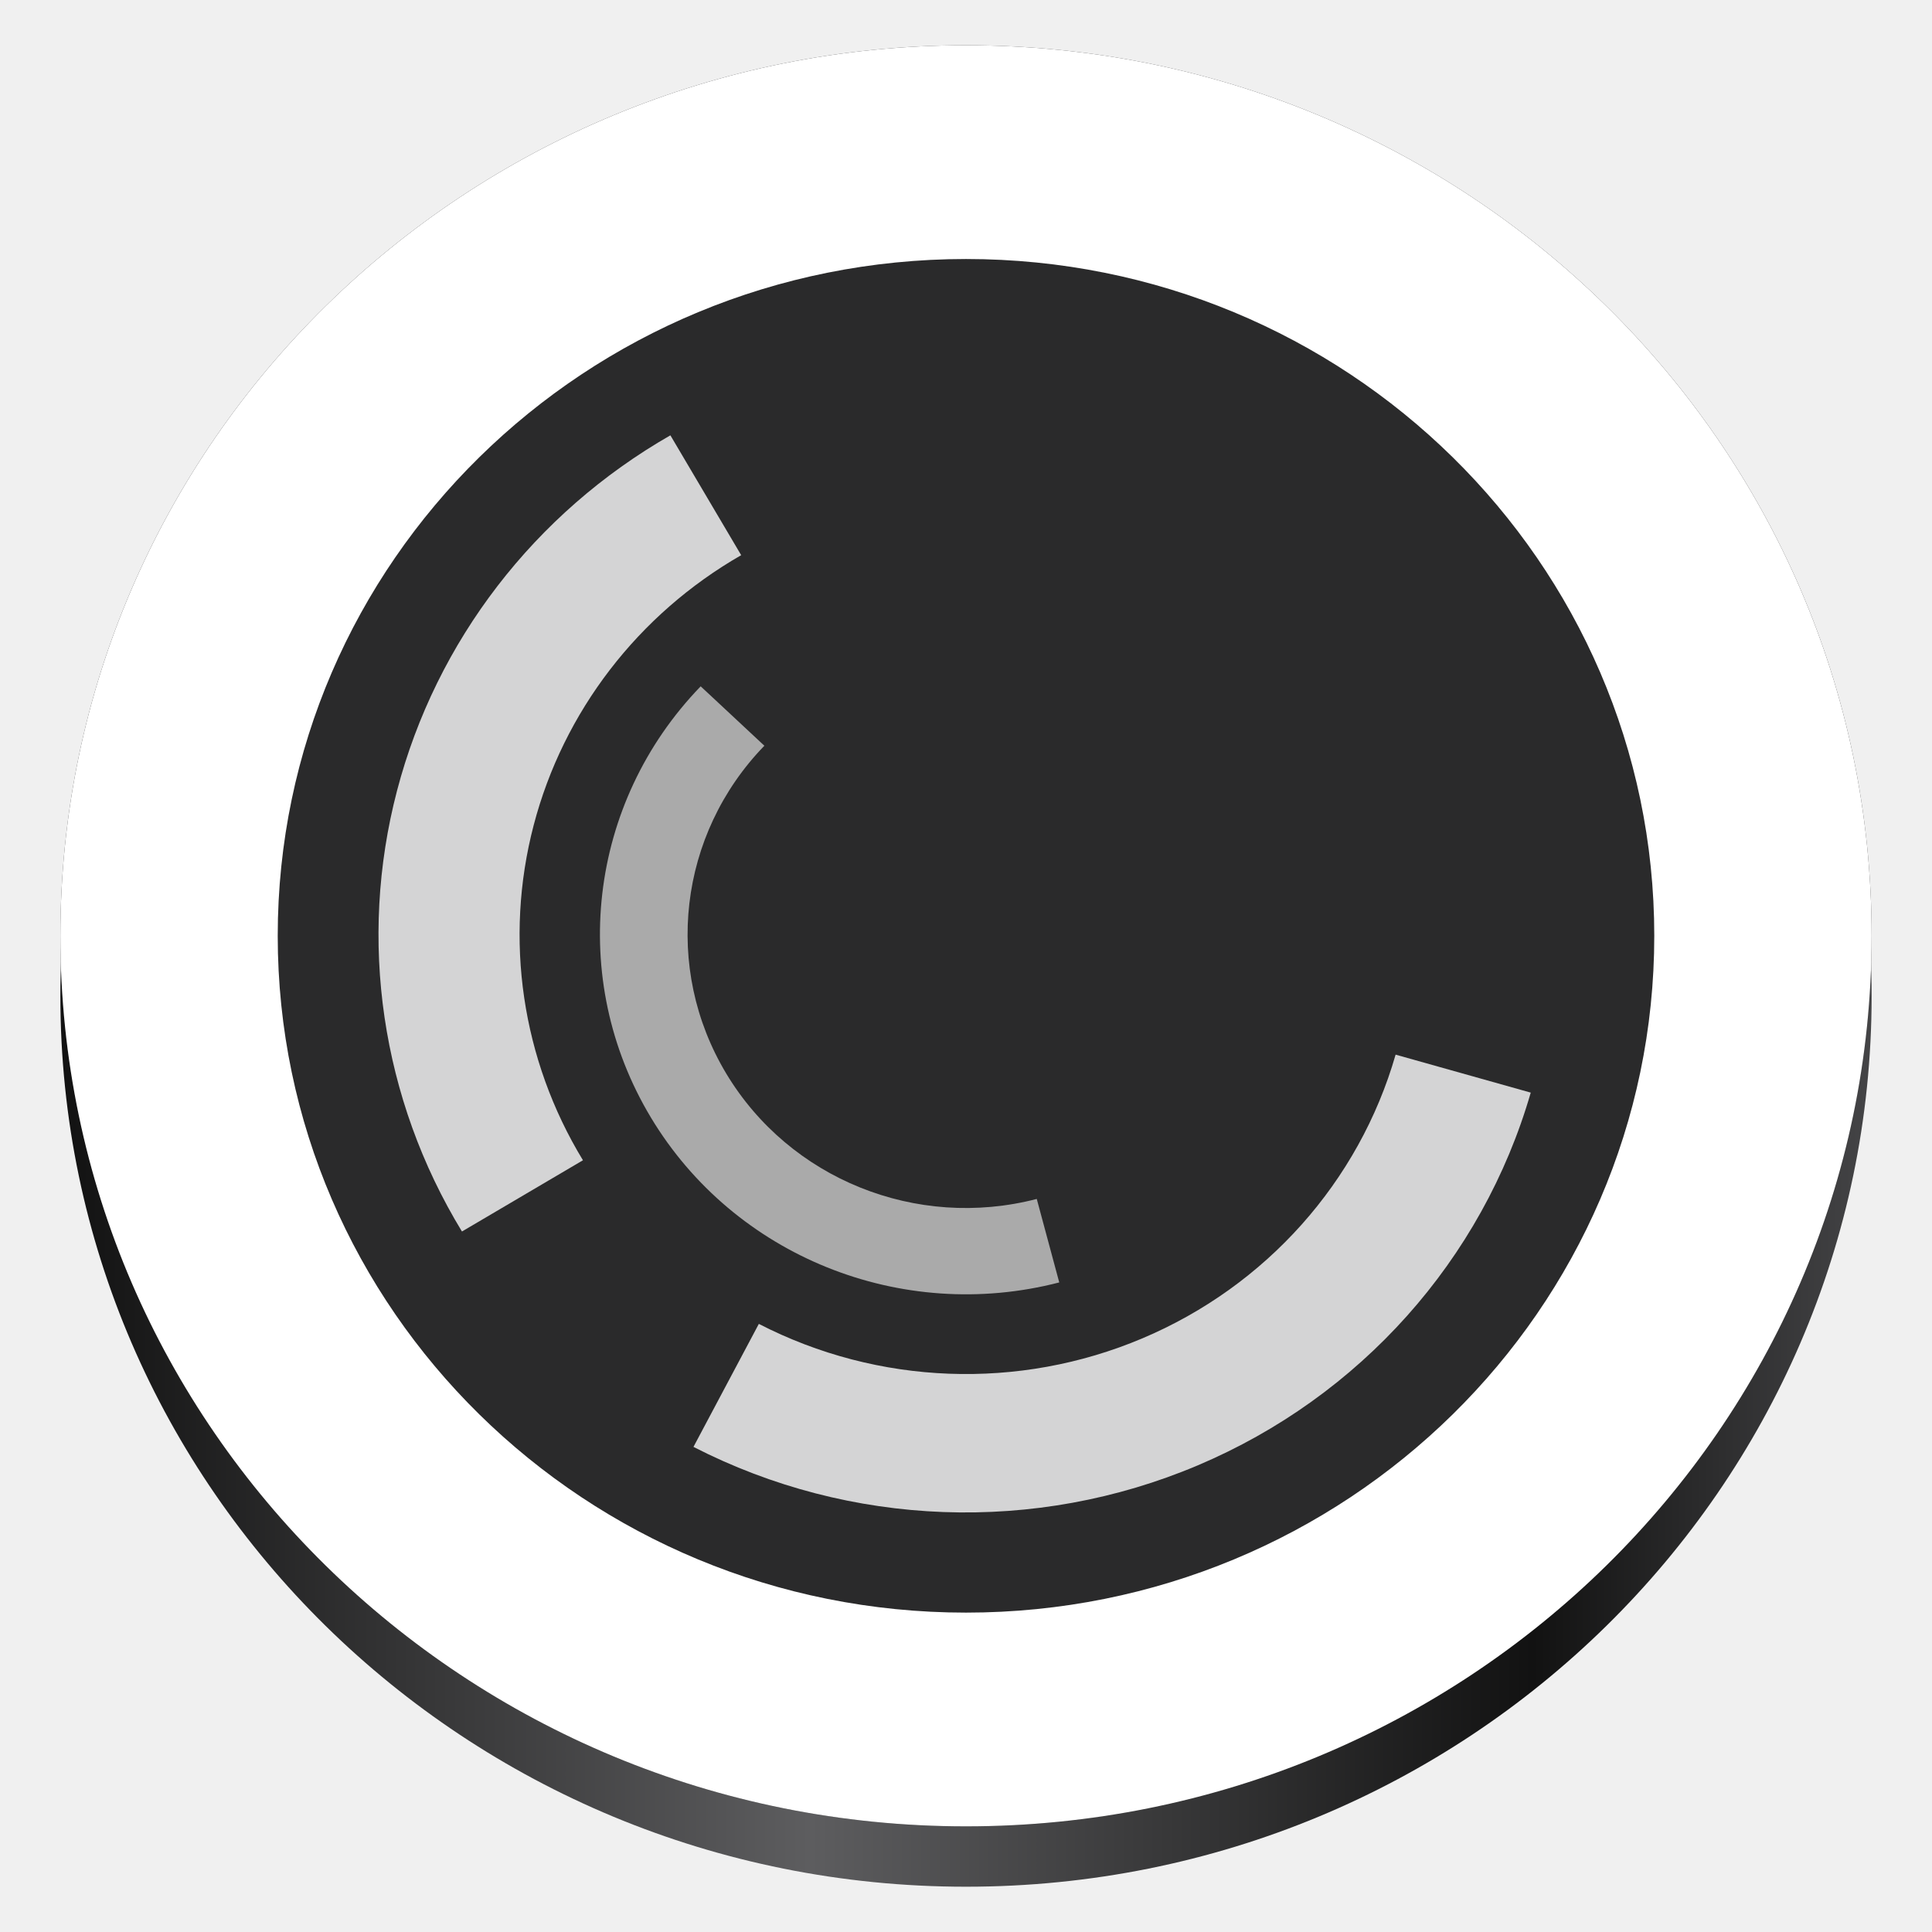
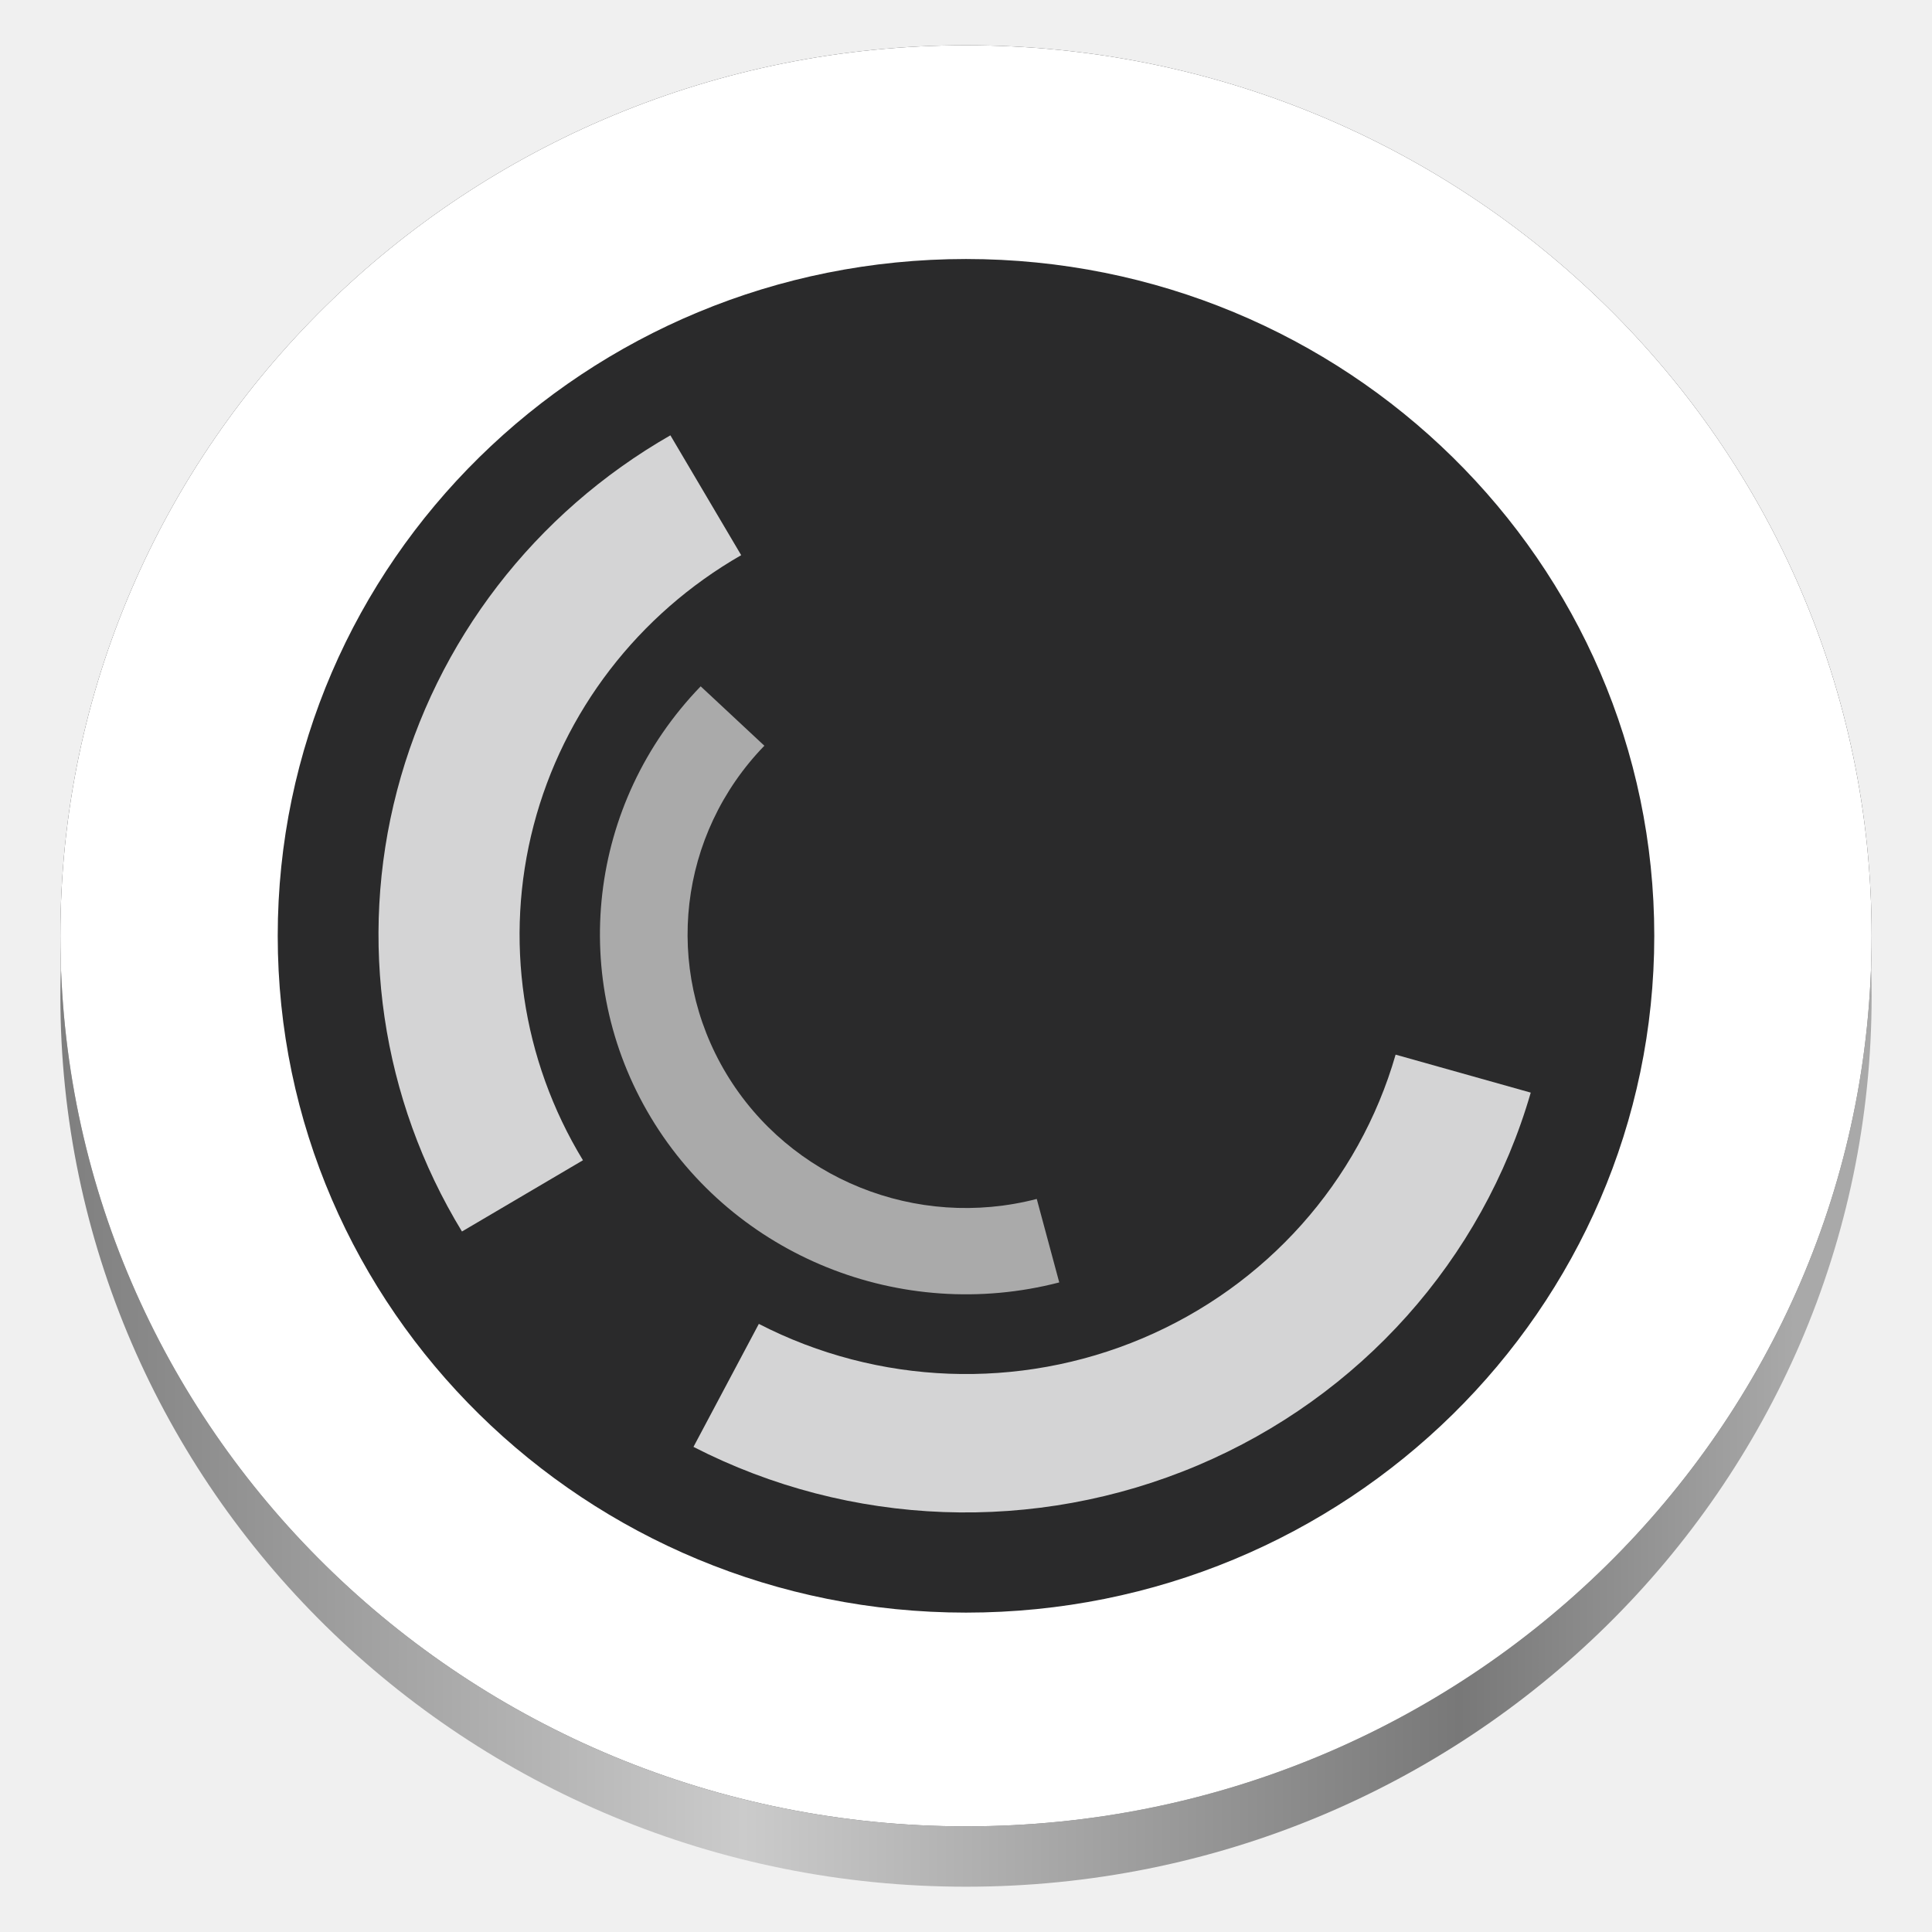
- <svg xmlns="http://www.w3.org/2000/svg" xmlns:xlink="http://www.w3.org/1999/xlink" version="1.1" id="Livello_1" x="0px" y="0px" viewBox="0 0 128 128" enable-background="new 0 0 240.1 240.1" xml:space="preserve" width="128" height="128">
+ <svg xmlns="http://www.w3.org/2000/svg" version="1.1" id="Livello_1" x="0px" y="0px" viewBox="0 0 128 128" enable-background="new 0 0 240.1 240.1" xml:space="preserve" width="128" height="128">
  <defs id="defs13">
-     <linearGradient id="linearGradient17" gradientUnits="userSpaceOnUse" x1="0" y1="269.463" x2="118.926" y2="269.463" gradientTransform="matrix(1,0,0,0.9833333,-118,-175.0333)">
-       <stop offset="0" stop-color="#e5a50a" id="stop14" style="stop-color:#121212;stop-opacity:1;" />
-       <stop offset="0.414" stop-color="#fbdf9b" id="stop15" style="stop-color:#5d5d5f;stop-opacity:1;" />
-       <stop offset="0.813" stop-color="#e5a50a" id="stop16" style="stop-color:#121212;stop-opacity:1;" />
-       <stop offset="1" stop-color="#f8ca5b" id="stop17" style="stop-color:#444446;stop-opacity:1;" />
+     <linearGradient id="a-9" gradientUnits="userSpaceOnUse" x1="0" y1="269.463" x2="118.926" y2="269.463" gradientTransform="matrix(1,0,0,0.9833333,0,-168.0333)">
+       <stop offset="0" stop-color="#e5a50a" id="stop1-5" style="stop-color:#787878;stop-opacity:1;" />
+       <stop offset="0.414" stop-color="#fbdf9b" id="stop2-1" style="stop-color:#cbcbcb;stop-opacity:1;" />
+       <stop offset="0.813" stop-color="#e5a50a" id="stop3-6" style="stop-color:#787878;stop-opacity:1;" />
+       <stop offset="1" stop-color="#f8ca5b" id="stop4-6" style="stop-color:#a9a9a9;stop-opacity:1;" />
    </linearGradient>
-     <linearGradient xlink:href="#linearGradient17" id="linearGradient5" x1="-104.643" y1="176.512" x2="3.357" y2="176.512" gradientUnits="userSpaceOnUse" gradientTransform="matrix(1.111111,0,0,1.092593,120.2697,-126.8556)" />
  </defs>
-   <path id="circle2-6" style="fill:url(#linearGradient5);stroke-width:0.343" d="M 124,66 A 60,59 0 0 1 64,125 60,59 0 0 1 4,66 60,59 0 0 1 64,7 60,59 0 0 1 124,66 Z" />
+   <path d="M 124,66 C 124,98.585 97.137,125 64,125 30.863,125 4,98.585 4,66 4,33.415 30.863,7 64,7 c 33.137,0 60,26.415 60,59 z m 0,0" fill="url(#a)" id="path4-3" style="fill:url(#a-9);stroke-width:0.992" />
  <path id="circle2" style="fill:#2a2a2b;fill-opacity:1;stroke-width:0.343" d="M 124,62 A 60,59 0 0 1 64,121 60,59 0 0 1 4,62 60,59 0 0 1 64,3 60,59 0 0 1 124,62 Z" />
  <path fill="#ffffff" d="m 49.103,36.778 -4.688,-7.937 A 38.934,38.285 0 0 0 30.606,81.59 l 8.016,-4.72 A 29.606,29.113 0 0 1 49.112,36.778 Z" style="isolation:isolate;fill-rule:evenodd;stroke-width:0.93" opacity="0.8" id="path1" />
  <path fill="#ffffff" d="M 92.463,69.873 A 29.578,29.085 0 0 1 50.275,87.711 l -4.331,8.149 a 38.944,38.295 0 0 0 55.472,-23.471 z" style="isolation:isolate;fill-rule:evenodd;stroke-width:0.93" opacity="0.8" id="path2" />
  <path fill="#ffffff" d="M 68.688,79.433 A 18.431,18.124 0 0 1 50.641,49.407 l -4.219,-3.936 a 24.253,23.849 0 0 0 23.756,39.493 z" style="isolation:isolate;fill-rule:evenodd;stroke-width:0.93" opacity="0.6" id="path3" />
  <path fill="#ffffff" d="M 64,106.84 A 45.6,44.84 0 1 1 109.6,62 45.6,44.84 0 0 1 64,106.84 Z M 124,62 A 60,59 0 1 0 64,121 60,59 0 0 0 124,62 Z" id="path4" style="fill-rule:evenodd;stroke-width:0.93" />
</svg>
